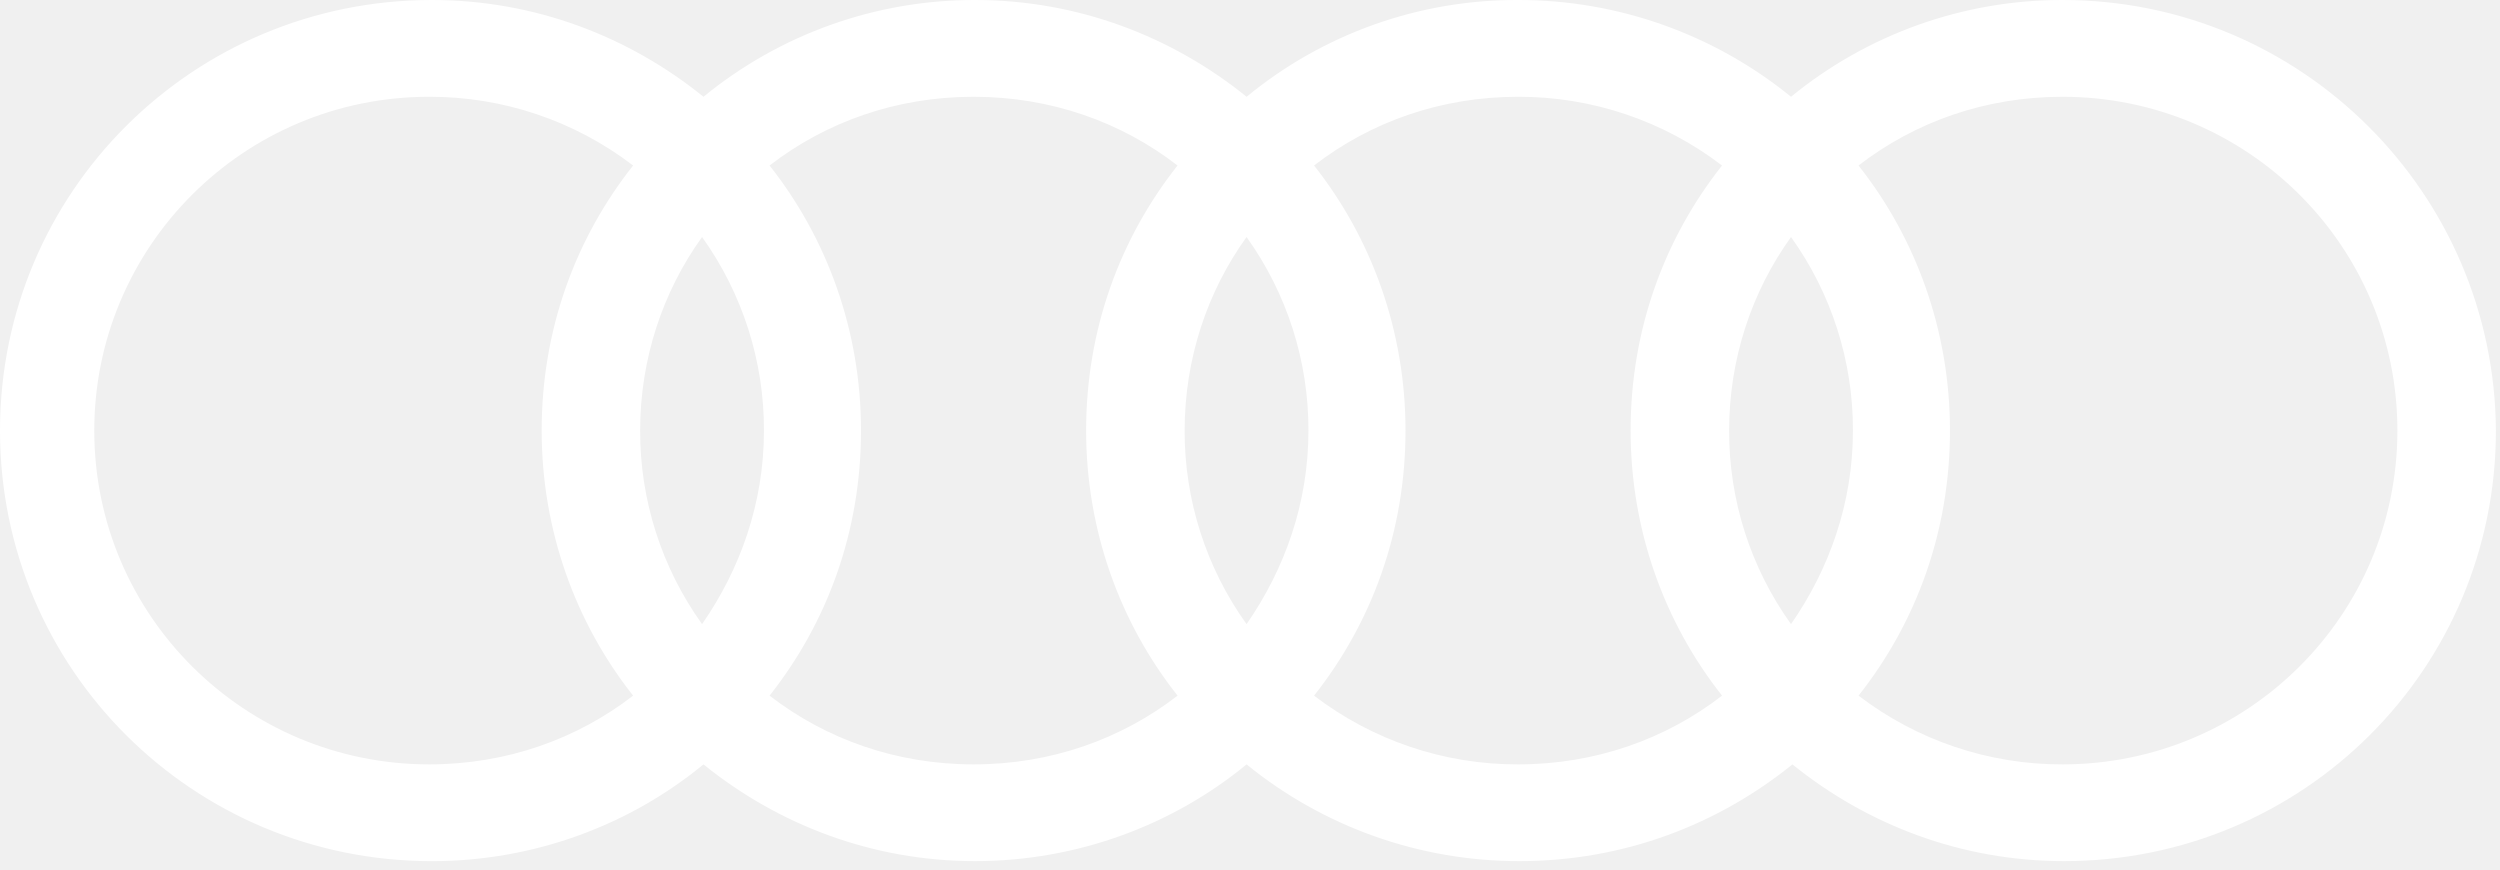
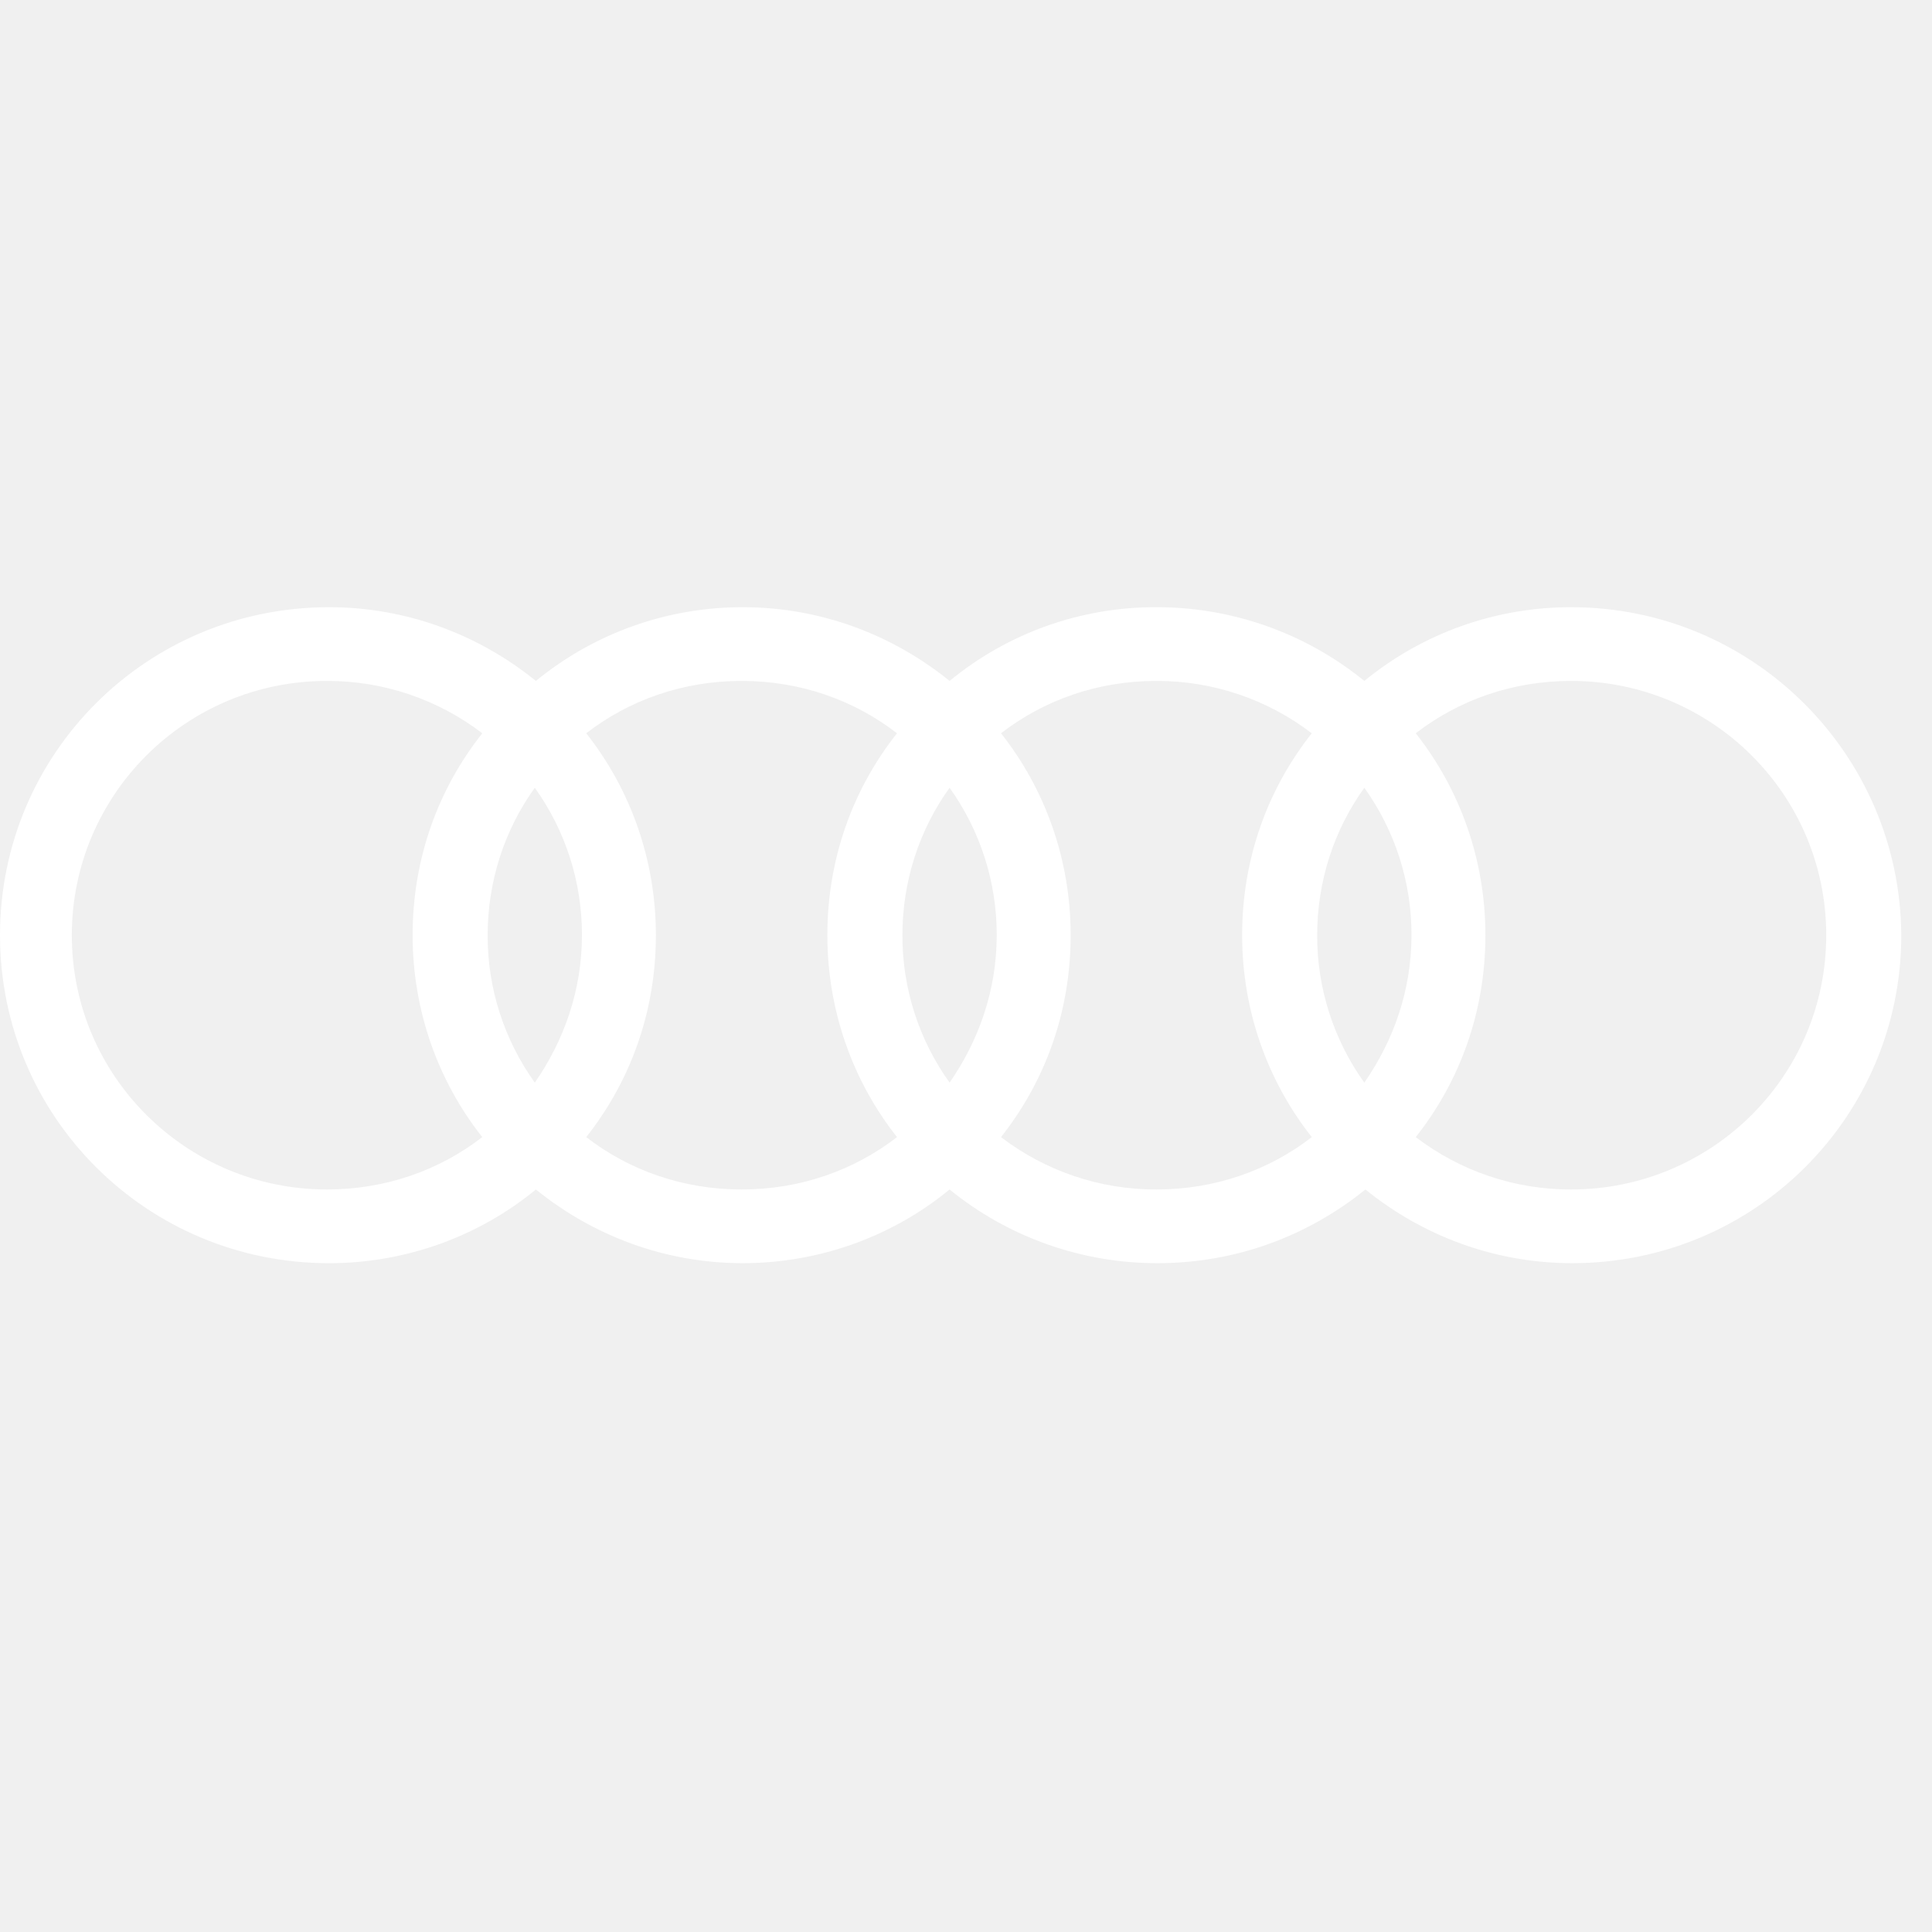
- <svg xmlns="http://www.w3.org/2000/svg" height="24" width="69">
-   <path d="M56.927 0a11.798 11.798 0 00-7.495 2.671A11.906 11.906 0 0041.9 0a11.719 11.719 0 00-7.494 2.671C32.347 1.006 29.745 0 26.91 0a11.798 11.798 0 00-7.494 2.671C17.358 1.006 14.756 0 11.92 0 5.32 0 0 5.303 0 11.884c0 6.58 5.32 11.884 11.921 11.884 2.835 0 5.475-1.007 7.495-2.671 2.058 1.664 4.66 2.67 7.494 2.67 2.835 0 5.475-1.006 7.495-2.67a11.906 11.906 0 007.533 2.67c2.874 0 5.475-1.006 7.533-2.67 2.058 1.664 4.66 2.67 7.495 2.67 6.601 0 11.921-5.302 11.921-11.883C68.848 5.342 63.528 0 56.927 0zm-7.495 17.226a9.126 9.126 0 01-1.708-5.342c0-1.974.621-3.832 1.708-5.342a9.126 9.126 0 011.709 5.342c0 2.013-.66 3.832-1.709 5.342zm-15.027 0a9.126 9.126 0 01-1.709-5.342c0-1.974.621-3.832 1.709-5.342a9.126 9.126 0 011.708 5.342c0 2.013-.66 3.832-1.708 5.342zm-15.028 0a9.126 9.126 0 01-1.709-5.342c0-1.974.622-3.832 1.709-5.342a9.126 9.126 0 011.708 5.342c0 2.013-.66 3.832-1.708 5.342zM2.602 11.884c0-5.071 4.116-9.213 9.242-9.213a9.22 9.22 0 015.63 1.897c-1.592 2.013-2.524 4.529-2.524 7.316 0 2.748.932 5.303 2.524 7.316-1.553 1.2-3.495 1.897-5.63 1.897-5.087 0-9.242-4.103-9.242-9.213zM21.24 19.2c1.592-2.013 2.524-4.529 2.524-7.316 0-2.749-.932-5.303-2.524-7.316 1.553-1.2 3.495-1.897 5.63-1.897 2.136 0 4.078.697 5.63 1.897-1.591 2.013-2.523 4.529-2.523 7.316 0 2.748.932 5.303 2.524 7.316-1.553 1.2-3.495 1.897-5.63 1.897-2.136 0-4.078-.697-5.631-1.897zm15.028 0c1.592-2.013 2.524-4.529 2.524-7.316 0-2.749-.932-5.303-2.524-7.316 1.553-1.2 3.494-1.897 5.63-1.897a9.22 9.22 0 015.63 1.897c-1.591 2.013-2.523 4.529-2.523 7.316 0 2.748.932 5.303 2.524 7.316-1.554 1.2-3.495 1.897-5.63 1.897a9.22 9.22 0 01-5.631-1.897zm20.658 1.897a9.22 9.22 0 01-5.63-1.897c1.591-2.013 2.523-4.529 2.523-7.316 0-2.749-.932-5.303-2.524-7.316 1.554-1.2 3.495-1.897 5.63-1.897 5.088 0 9.243 4.103 9.243 9.213 0 5.11-4.155 9.213-9.242 9.213z" fill="#fff" fill-rule="evenodd" />
+ <svg xmlns="http://www.w3.org/2000/svg" viewBox="0 0 70 70">
+   <path d="M56.927 0a11.798 11.798 0 00-7.495 2.671A11.906 11.906 0 0041.9 0a11.719 11.719 0 00-7.494 2.671C32.347 1.006 29.745 0 26.91 0a11.798 11.798 0 00-7.494 2.671C17.358 1.006 14.756 0 11.92 0 5.32 0 0 5.303 0 11.884c0 6.58 5.32 11.884 11.921 11.884 2.835 0 5.475-1.007 7.495-2.671 2.058 1.664 4.66 2.67 7.494 2.67 2.835 0 5.475-1.006 7.495-2.67a11.906 11.906 0 007.533 2.67c2.874 0 5.475-1.006 7.533-2.67 2.058 1.664 4.66 2.67 7.495 2.67 6.601 0 11.921-5.302 11.921-11.883C68.848 5.342 63.528 0 56.927 0zm-7.495 17.226a9.126 9.126 0 01-1.708-5.342c0-1.974.621-3.832 1.708-5.342a9.126 9.126 0 011.709 5.342c0 2.013-.66 3.832-1.709 5.342zm-15.027 0a9.126 9.126 0 01-1.709-5.342c0-1.974.621-3.832 1.709-5.342a9.126 9.126 0 011.708 5.342c0 2.013-.66 3.832-1.708 5.342zm-15.028 0a9.126 9.126 0 01-1.709-5.342c0-1.974.622-3.832 1.709-5.342a9.126 9.126 0 011.708 5.342c0 2.013-.66 3.832-1.708 5.342zM2.602 11.884c0-5.071 4.116-9.213 9.242-9.213a9.22 9.22 0 015.63 1.897c-1.592 2.013-2.524 4.529-2.524 7.316 0 2.748.932 5.303 2.524 7.316-1.553 1.2-3.495 1.897-5.63 1.897-5.087 0-9.242-4.103-9.242-9.213zM21.24 19.2c1.592-2.013 2.524-4.529 2.524-7.316 0-2.749-.932-5.303-2.524-7.316 1.553-1.2 3.495-1.897 5.63-1.897 2.136 0 4.078.697 5.63 1.897-1.591 2.013-2.523 4.529-2.523 7.316 0 2.748.932 5.303 2.524 7.316-1.553 1.2-3.495 1.897-5.63 1.897-2.136 0-4.078-.697-5.631-1.897zm15.028 0c1.592-2.013 2.524-4.529 2.524-7.316 0-2.749-.932-5.303-2.524-7.316 1.553-1.2 3.494-1.897 5.63-1.897a9.22 9.22 0 015.63 1.897c-1.591 2.013-2.523 4.529-2.523 7.316 0 2.748.932 5.303 2.524 7.316-1.554 1.2-3.495 1.897-5.63 1.897a9.22 9.22 0 01-5.631-1.897zm20.658 1.897a9.22 9.22 0 01-5.63-1.897c1.591-2.013 2.523-4.529 2.523-7.316 0-2.749-.932-5.303-2.524-7.316 1.554-1.2 3.495-1.897 5.63-1.897 5.088 0 9.243 4.103 9.243 9.213 0 5.11-4.155 9.213-9.242 9.213z" fill="#fff" fill-rule="evenodd" transform="translate(0, 22)" />
</svg>
